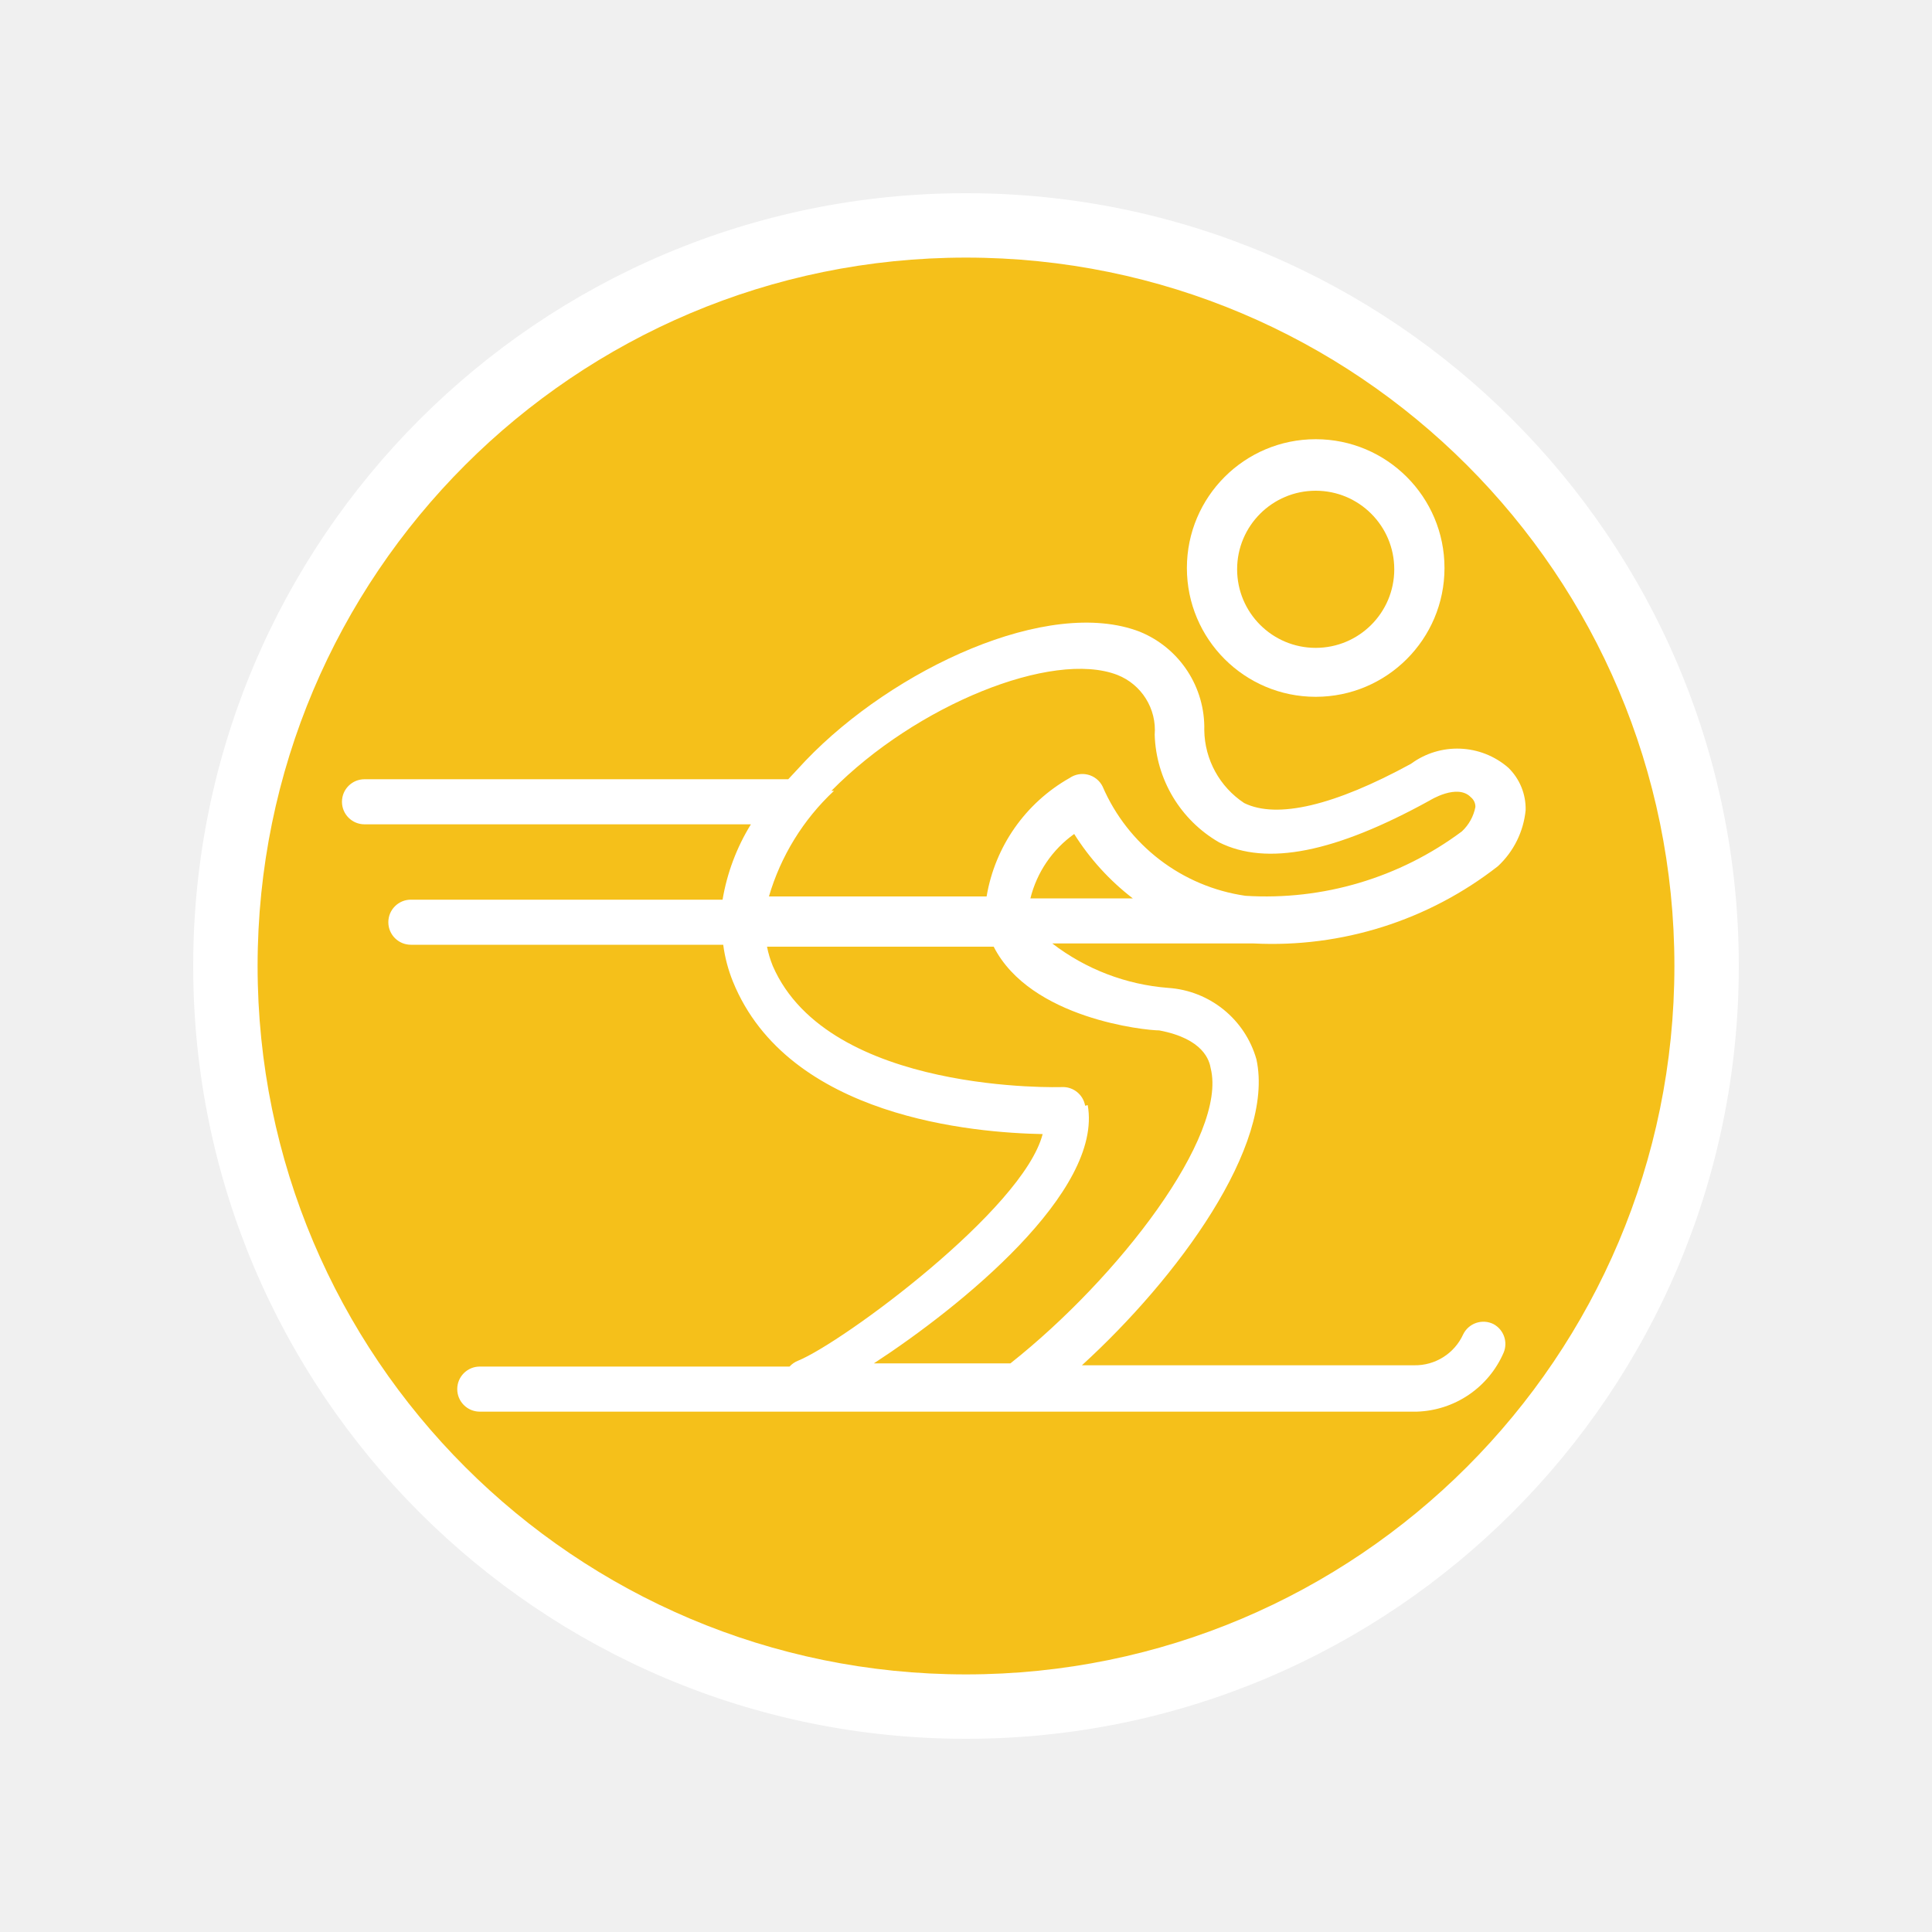
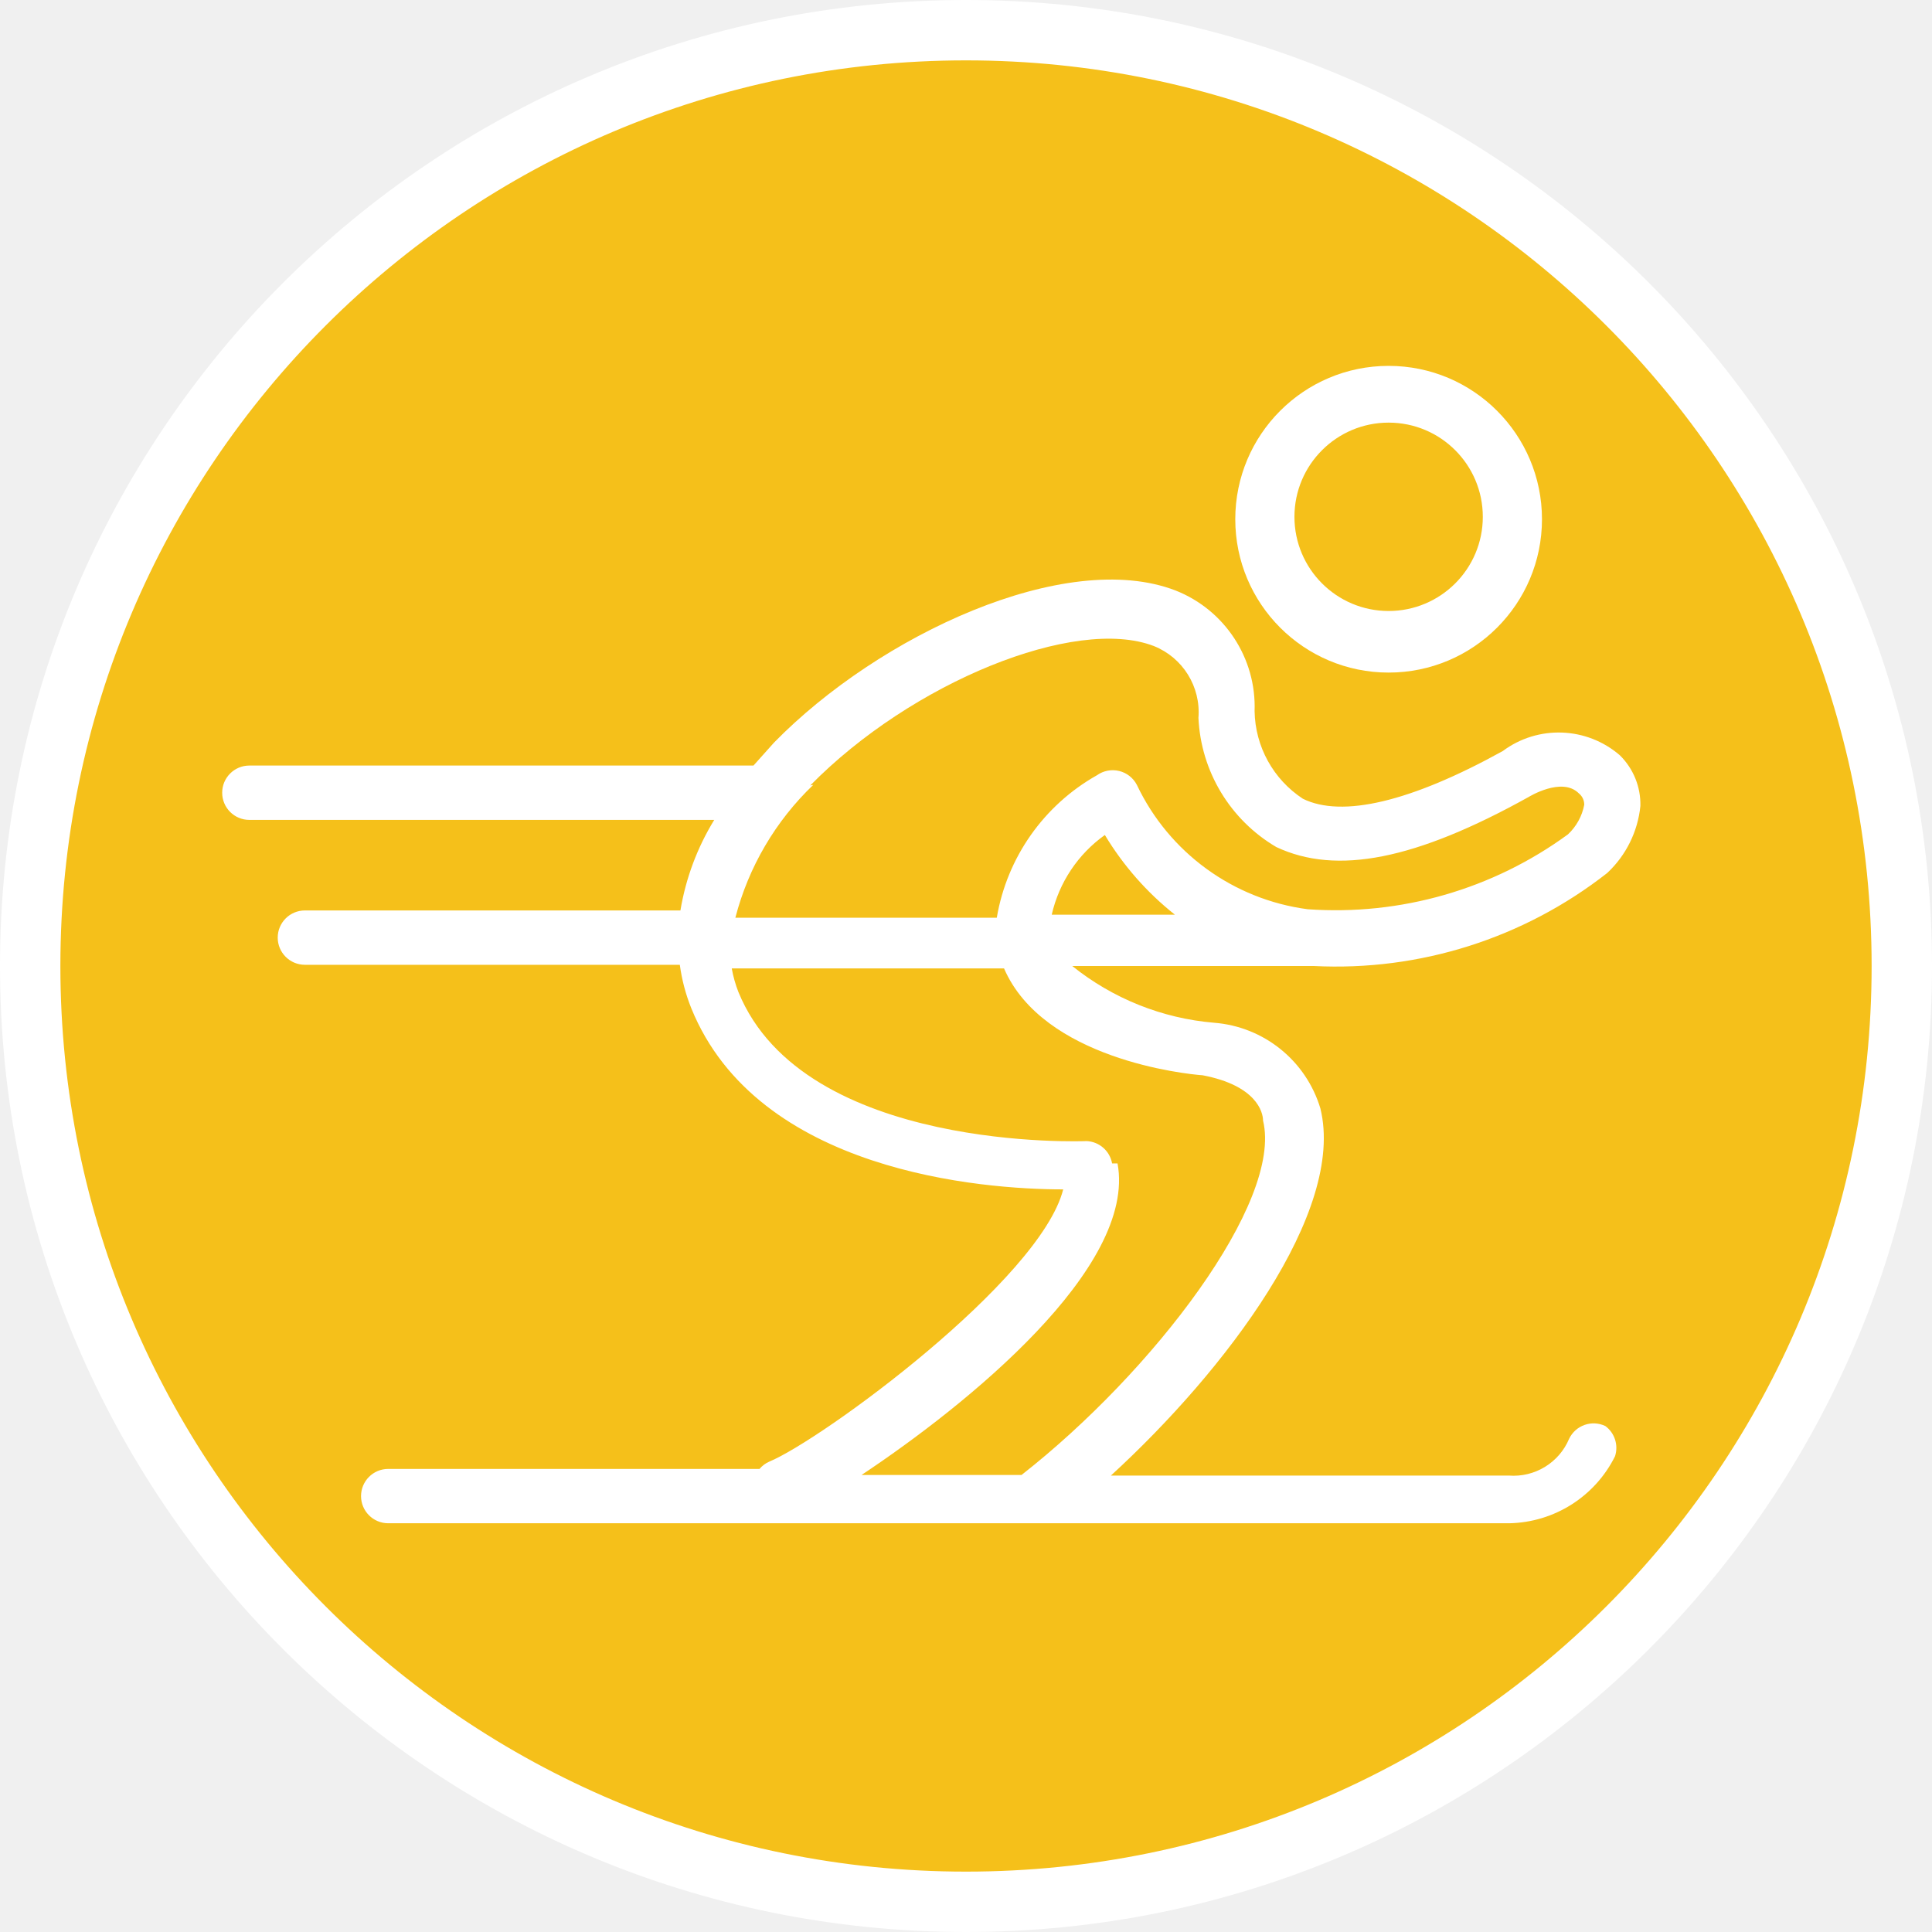
- <svg xmlns="http://www.w3.org/2000/svg" id="Layer_1" data-name="Layer 1" viewBox="0 0 30 30">
-   <g id="suomenomakoti">
-     <path d="M15,26.5A11.5,11.5,0,1,1,26.5,15,11.51,11.51,0,0,1,15,26.5Z" fill="#f5c01a" />
-     <path d="M15,4A11,11,0,1,1,4,15,11,11,0,0,1,15,4m0-1A12,12,0,1,0,27,15,12,12,0,0,0,15,3Z" fill="#fff" />
-     <path d="M20.43,10.82a2,2,0,1,0-2-2A2,2,0,0,0,20.43,10.82Zm0-3.2a1.22,1.22,0,1,1-1.22,1.22A1.22,1.22,0,0,1,20.43,7.62Z" fill="#fff" />
-     <path d="M23.19,20.56a.35.35,0,0,0-.47.16.82.82,0,0,1-.76.48H16.8c1.48-1.35,3-3.41,2.71-4.75a1.53,1.53,0,0,0-1.37-1.11h0a3.38,3.38,0,0,1-1.8-.69h3.13a5.69,5.69,0,0,0,3.79-1.2,1.37,1.37,0,0,0,.43-.87.89.89,0,0,0-.27-.66,1.21,1.21,0,0,0-1.51-.06c-1.19.65-2.08.86-2.59.61a1.38,1.38,0,0,1-.62-1.13,1.61,1.61,0,0,0-1-1.53c-1.42-.55-3.83.58-5.19,2l-.27.29H5.66a.35.35,0,0,0,0,.7h6a3.26,3.26,0,0,0-.44,1.17H6.38a.35.35,0,0,0,0,.7h4.85a2.35,2.35,0,0,0,.15.57c.86,2.12,3.76,2.35,4.81,2.37-.3,1.17-3.11,3.24-3.8,3.52a.35.35,0,0,0-.13.09H7.45a.35.35,0,0,0,0,.7H22A1.52,1.52,0,0,0,23.35,21,.35.35,0,0,0,23.19,20.56ZM16,13.95a1.74,1.74,0,0,1,.68-1,3.84,3.84,0,0,0,.91,1Zm-3.09-1.67c1.31-1.33,3.43-2.19,4.44-1.8a.92.92,0,0,1,.58.93v0a2,2,0,0,0,1,1.67c.74.37,1.8.16,3.27-.65,0,0,.43-.27.64-.05a.19.19,0,0,1,.07.15.7.7,0,0,1-.21.38l0,0a5.09,5.09,0,0,1-3.36,1,2.86,2.86,0,0,1-2.22-1.7.35.35,0,0,0-.51-.13,2.61,2.61,0,0,0-1.29,1.84H11.94A3.65,3.65,0,0,1,12.95,12.28Zm3.94,4.89a.35.35,0,0,0-.36-.29S12.87,17,12,15a1.63,1.63,0,0,1-.09-.3h3.52C16,15.82,17.79,16,18,16c.69.13.78.47.8.59.26,1.05-1.43,3.25-3.11,4.58H13.57C14.92,20.29,17.13,18.5,16.89,17.16Z" fill="#fff" />
-   </g>
+ <svg xmlns="http://www.w3.org/2000/svg" id="Layer_1" data-name="Layer 1" viewBox="0 0 32 32">
+   <path d="M16,31.5A15.5,15.5,0,1,1,31.5,16,15.52,15.52,0,0,1,16,31.5Z" fill="#f5c01a" />
+   <path d="M16,1A15,15,0,1,1,1,16,15,15,0,0,1,16,1m0-1A16,16,0,1,0,32,16,16,16,0,0,0,16,0Z" fill="#fff" />
+   <path d="M23,11.14a2.54,2.54,0,1,0-2.54-2.54A2.54,2.54,0,0,0,23,11.14ZM23,7a1.56,1.56,0,1,1-1.56,1.56A1.56,1.56,0,0,1,23,7Z" fill="#fff" />
+   <path d="M26.59,23.62a.45.45,0,0,0-.6.21,1,1,0,0,1-1,.61H18.4c1.9-1.74,3.89-4.37,3.47-6.08a2,2,0,0,0-1.76-1.42h0A4.33,4.33,0,0,1,17.76,16h4a7.28,7.28,0,0,0,4.86-1.54,1.76,1.76,0,0,0,.55-1.11,1.14,1.14,0,0,0-.34-.84,1.55,1.55,0,0,0-1.94-.07c-1.52.84-2.66,1.11-3.31.79a1.77,1.77,0,0,1-.8-1.45,2.07,2.07,0,0,0-1.31-2c-1.82-.7-4.91.74-6.65,2.52l-.34.38H4.13a.45.45,0,0,0,0,.9h7.7a4.18,4.18,0,0,0-.56,1.5H5.05a.45.45,0,1,0,0,.9h6.21a3,3,0,0,0,.19.72c1.1,2.71,4.81,3,6.16,3-.38,1.5-4,4.15-4.87,4.51a.44.44,0,0,0-.16.12H6.43a.45.45,0,0,0,0,.9H25a2,2,0,0,0,1.75-1.11A.45.45,0,0,0,26.59,23.62Zm-9.17-8.47a2.23,2.23,0,0,1,.88-1.32,4.92,4.92,0,0,0,1.16,1.32Zm-4-2.14c1.68-1.71,4.39-2.81,5.69-2.31a1.18,1.18,0,0,1,.74,1.19v0a2.62,2.62,0,0,0,1.29,2.14c1,.47,2.31.21,4.18-.83,0,0,.55-.34.83-.06a.24.24,0,0,1,.09.19.9.9,0,0,1-.27.49l0,0a6.52,6.52,0,0,1-4.31,1.24A3.66,3.66,0,0,1,18.83,13a.45.45,0,0,0-.66-.16,3.35,3.35,0,0,0-1.66,2.36H12.18A4.67,4.67,0,0,1,13.47,13Zm5,6.26A.45.45,0,0,0,18,18.9s-4.68.2-5.77-2.47a2.09,2.09,0,0,1-.11-.39h4.51c.65,1.5,3,1.75,3.29,1.77.89.17,1,.61,1,.75.33,1.35-1.83,4.17-4,5.87H14.27C16,23.28,18.83,21,18.51,19.27Z" fill="#fff" />
</svg>
